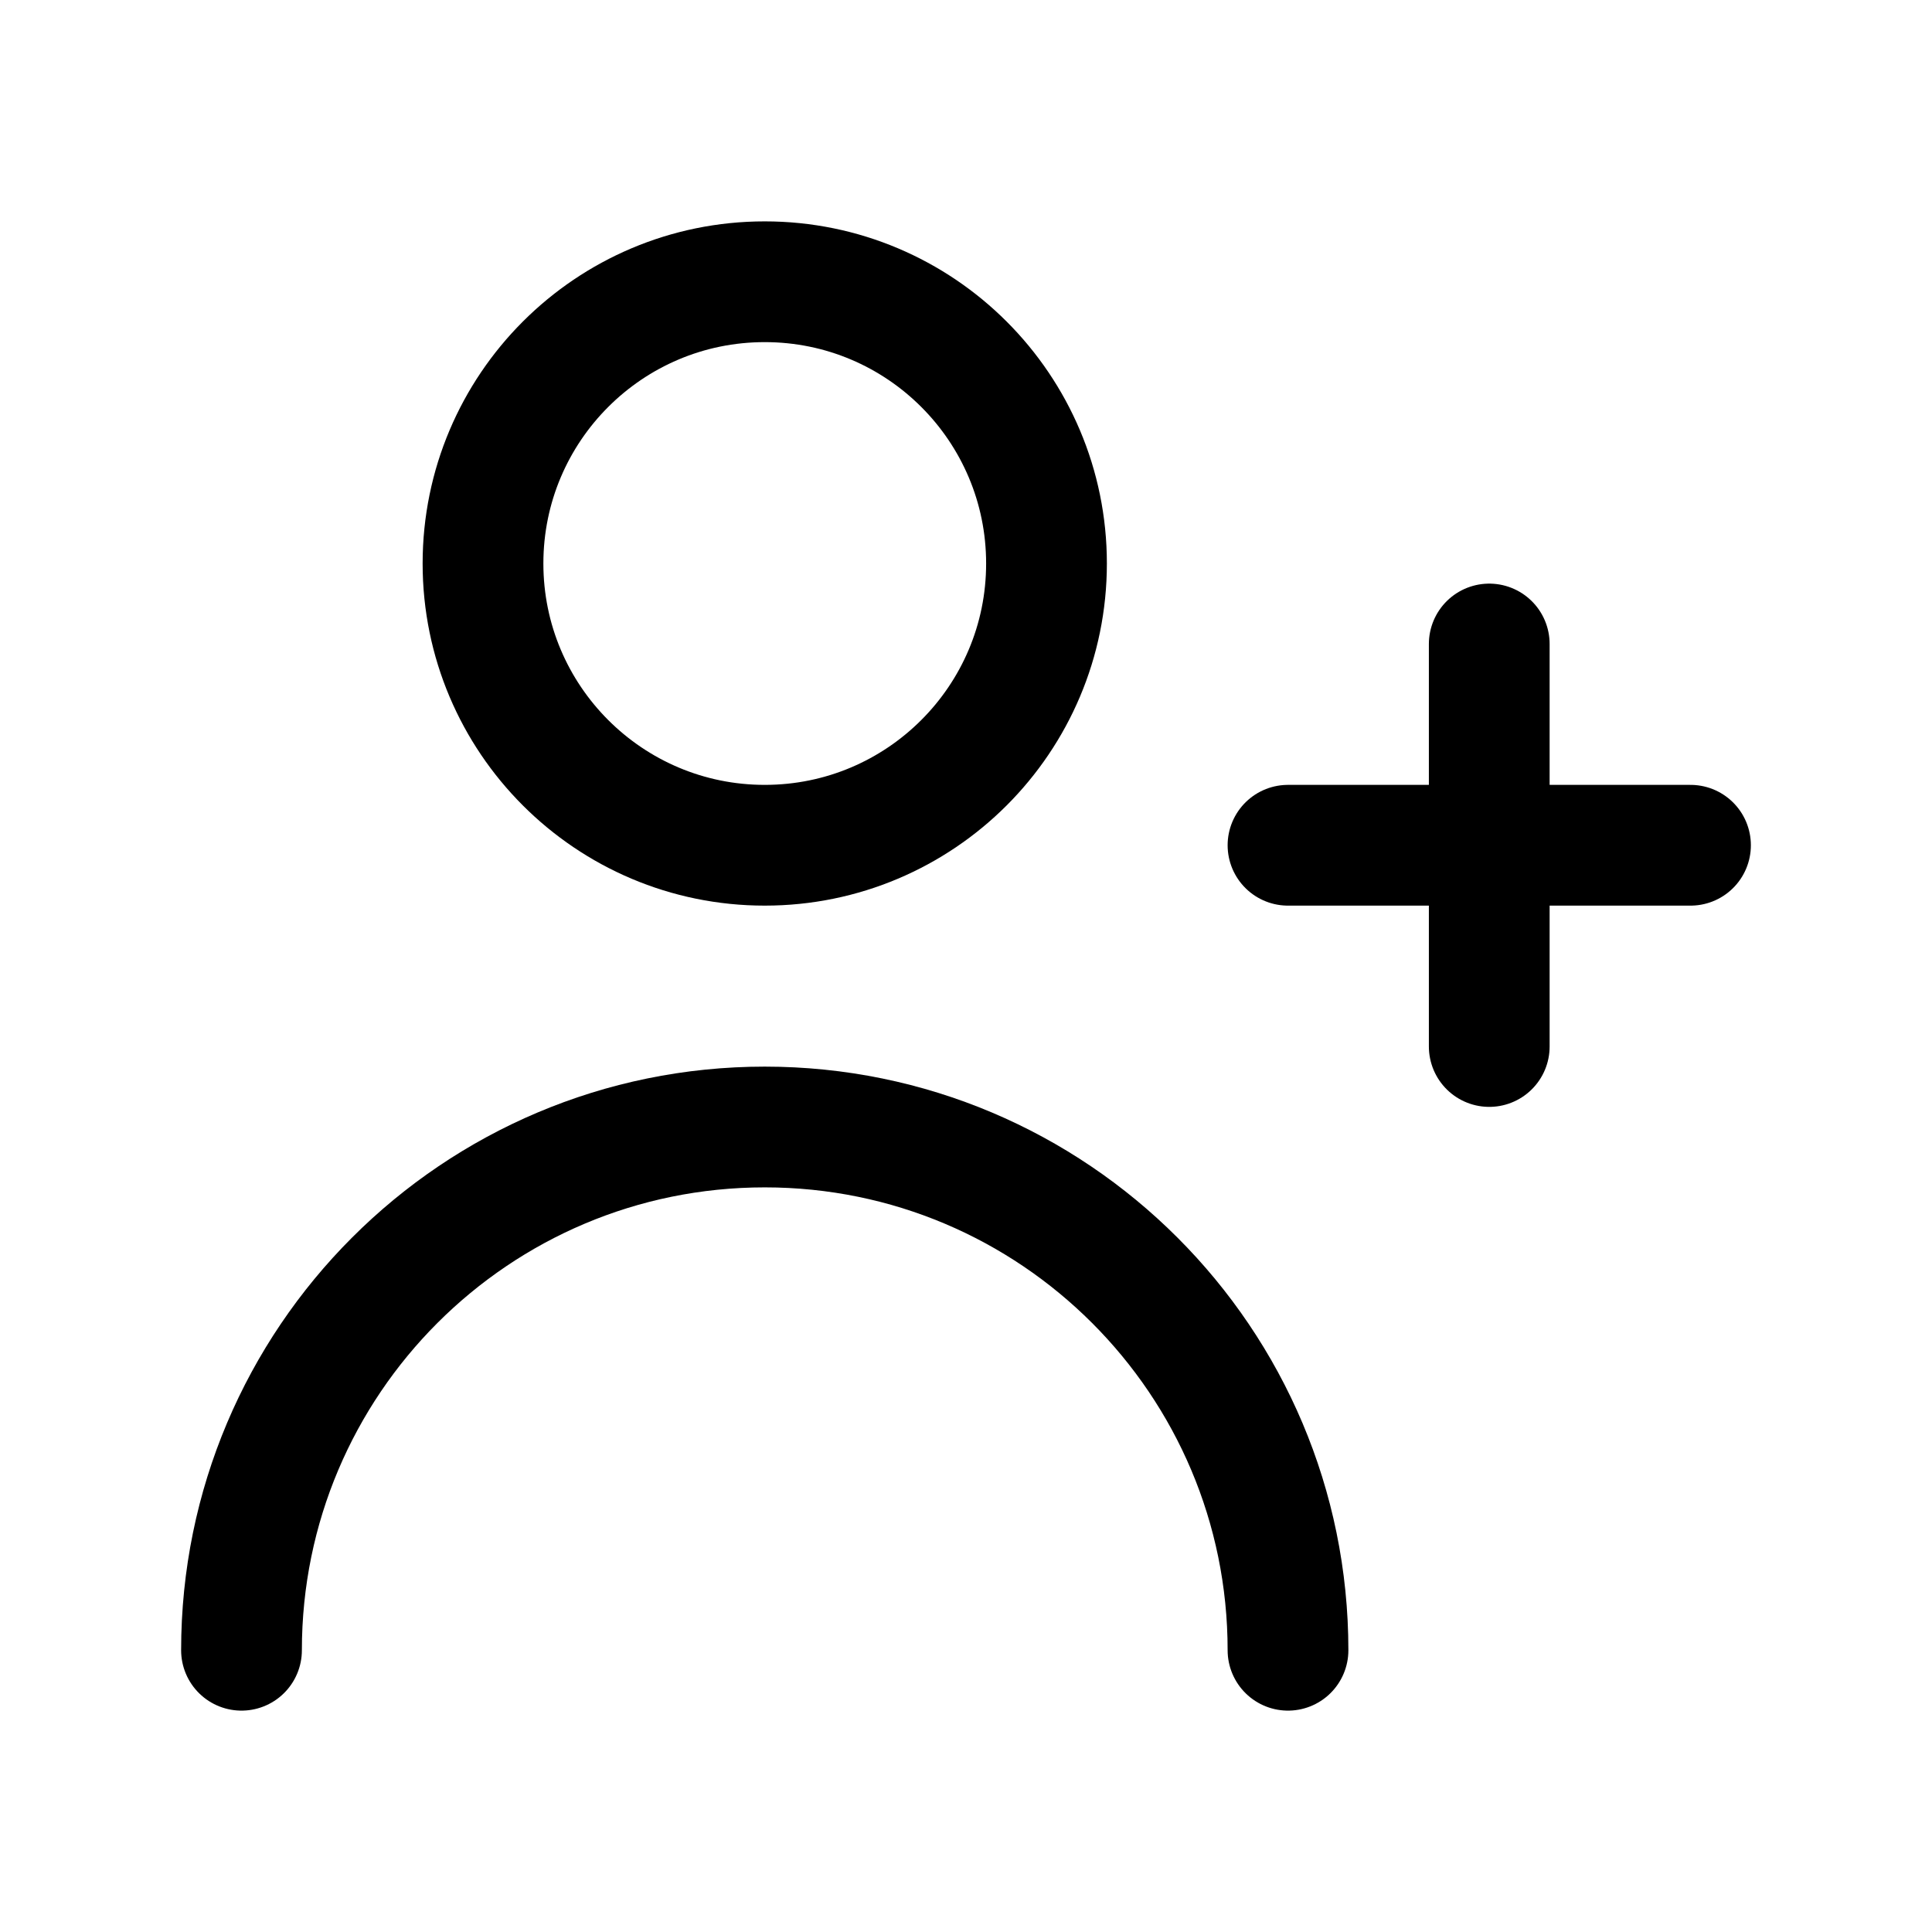
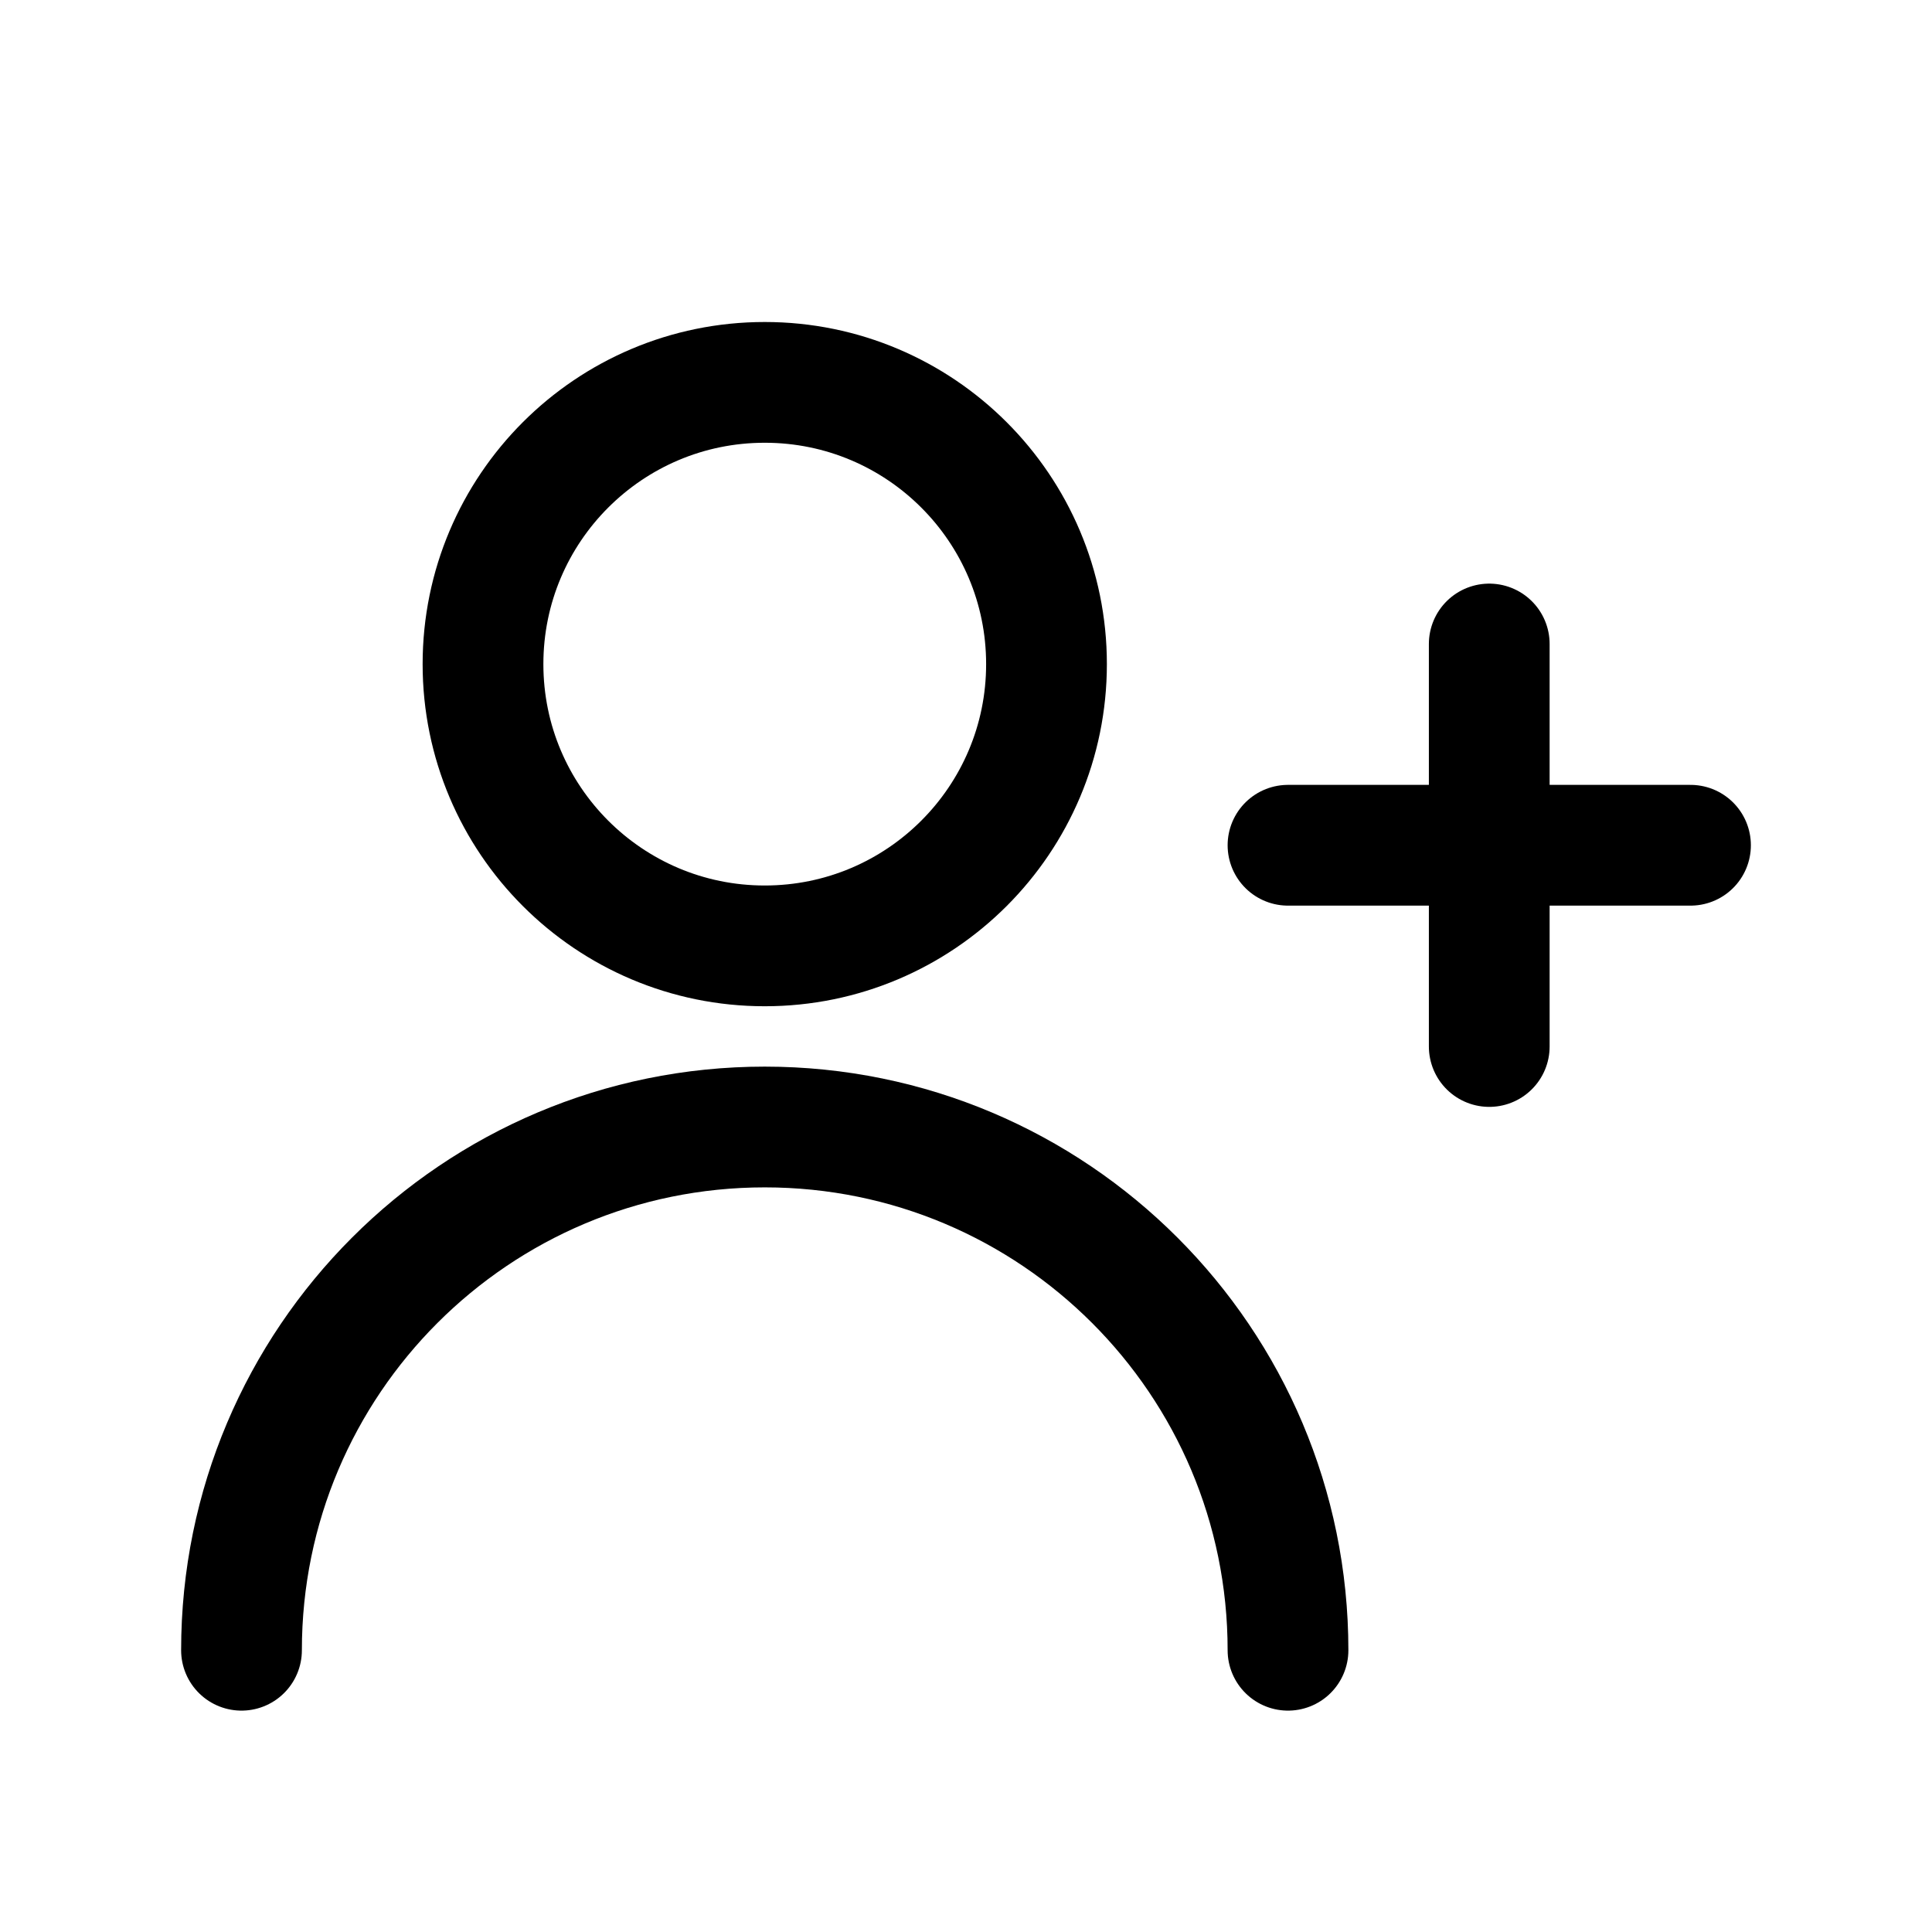
<svg xmlns="http://www.w3.org/2000/svg" viewBox="0 0 24 24" fill="none" stroke="currentColor" stroke-width="1.5" stroke-linecap="round" stroke-linejoin="round">
-   <circle cx="9.5" cy="7" r="3.5" />
+   <circle cx="9.5" cy="8.25" r="3.5" />
  <path d="M3 20.5a6.5 6.5 0 0 1 13 0" />
  <path d="M18.5 8v5" />
  <path d="M16 10.5h5" />
</svg>
